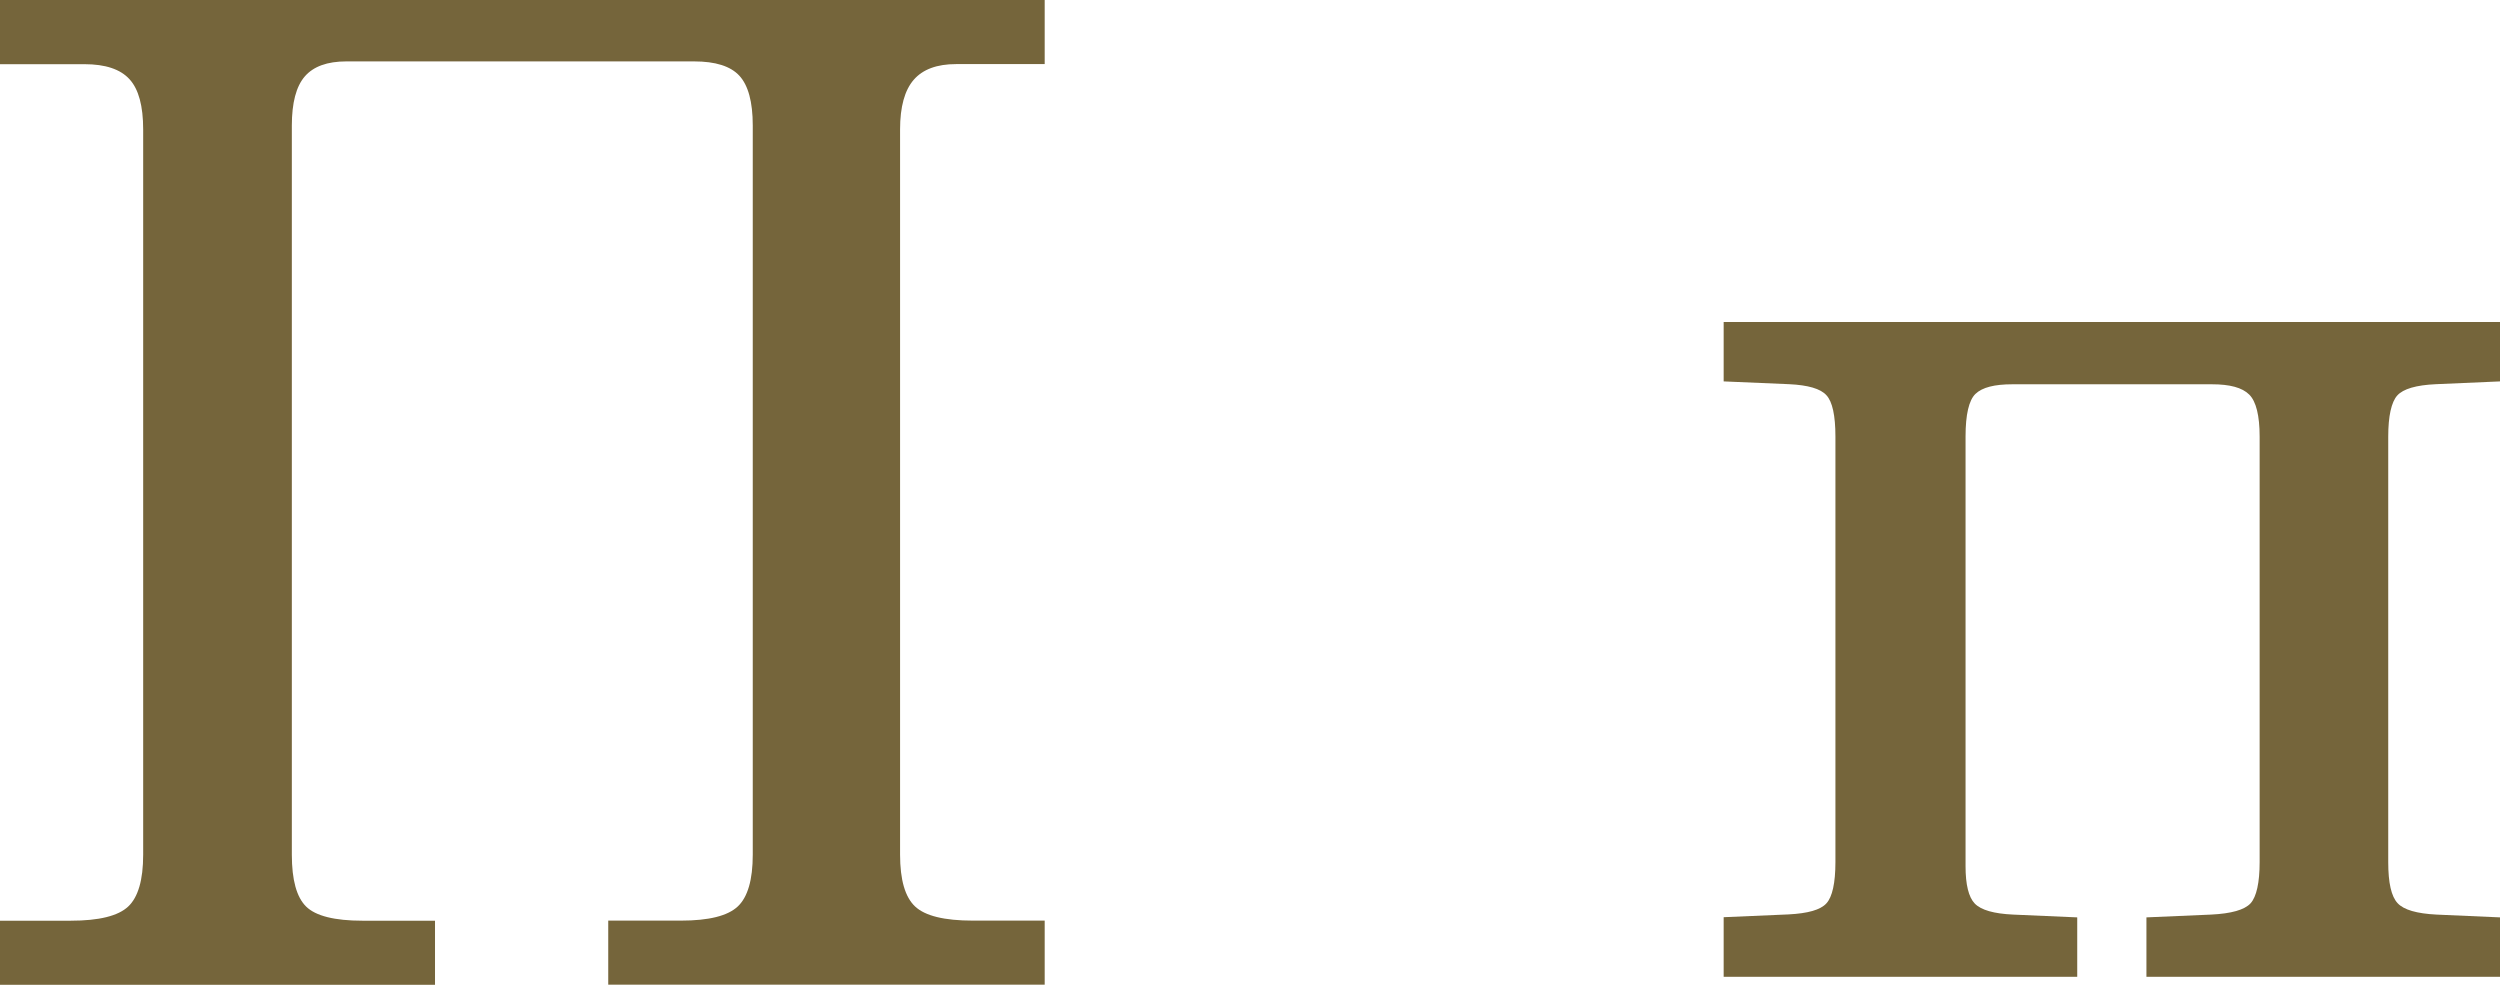
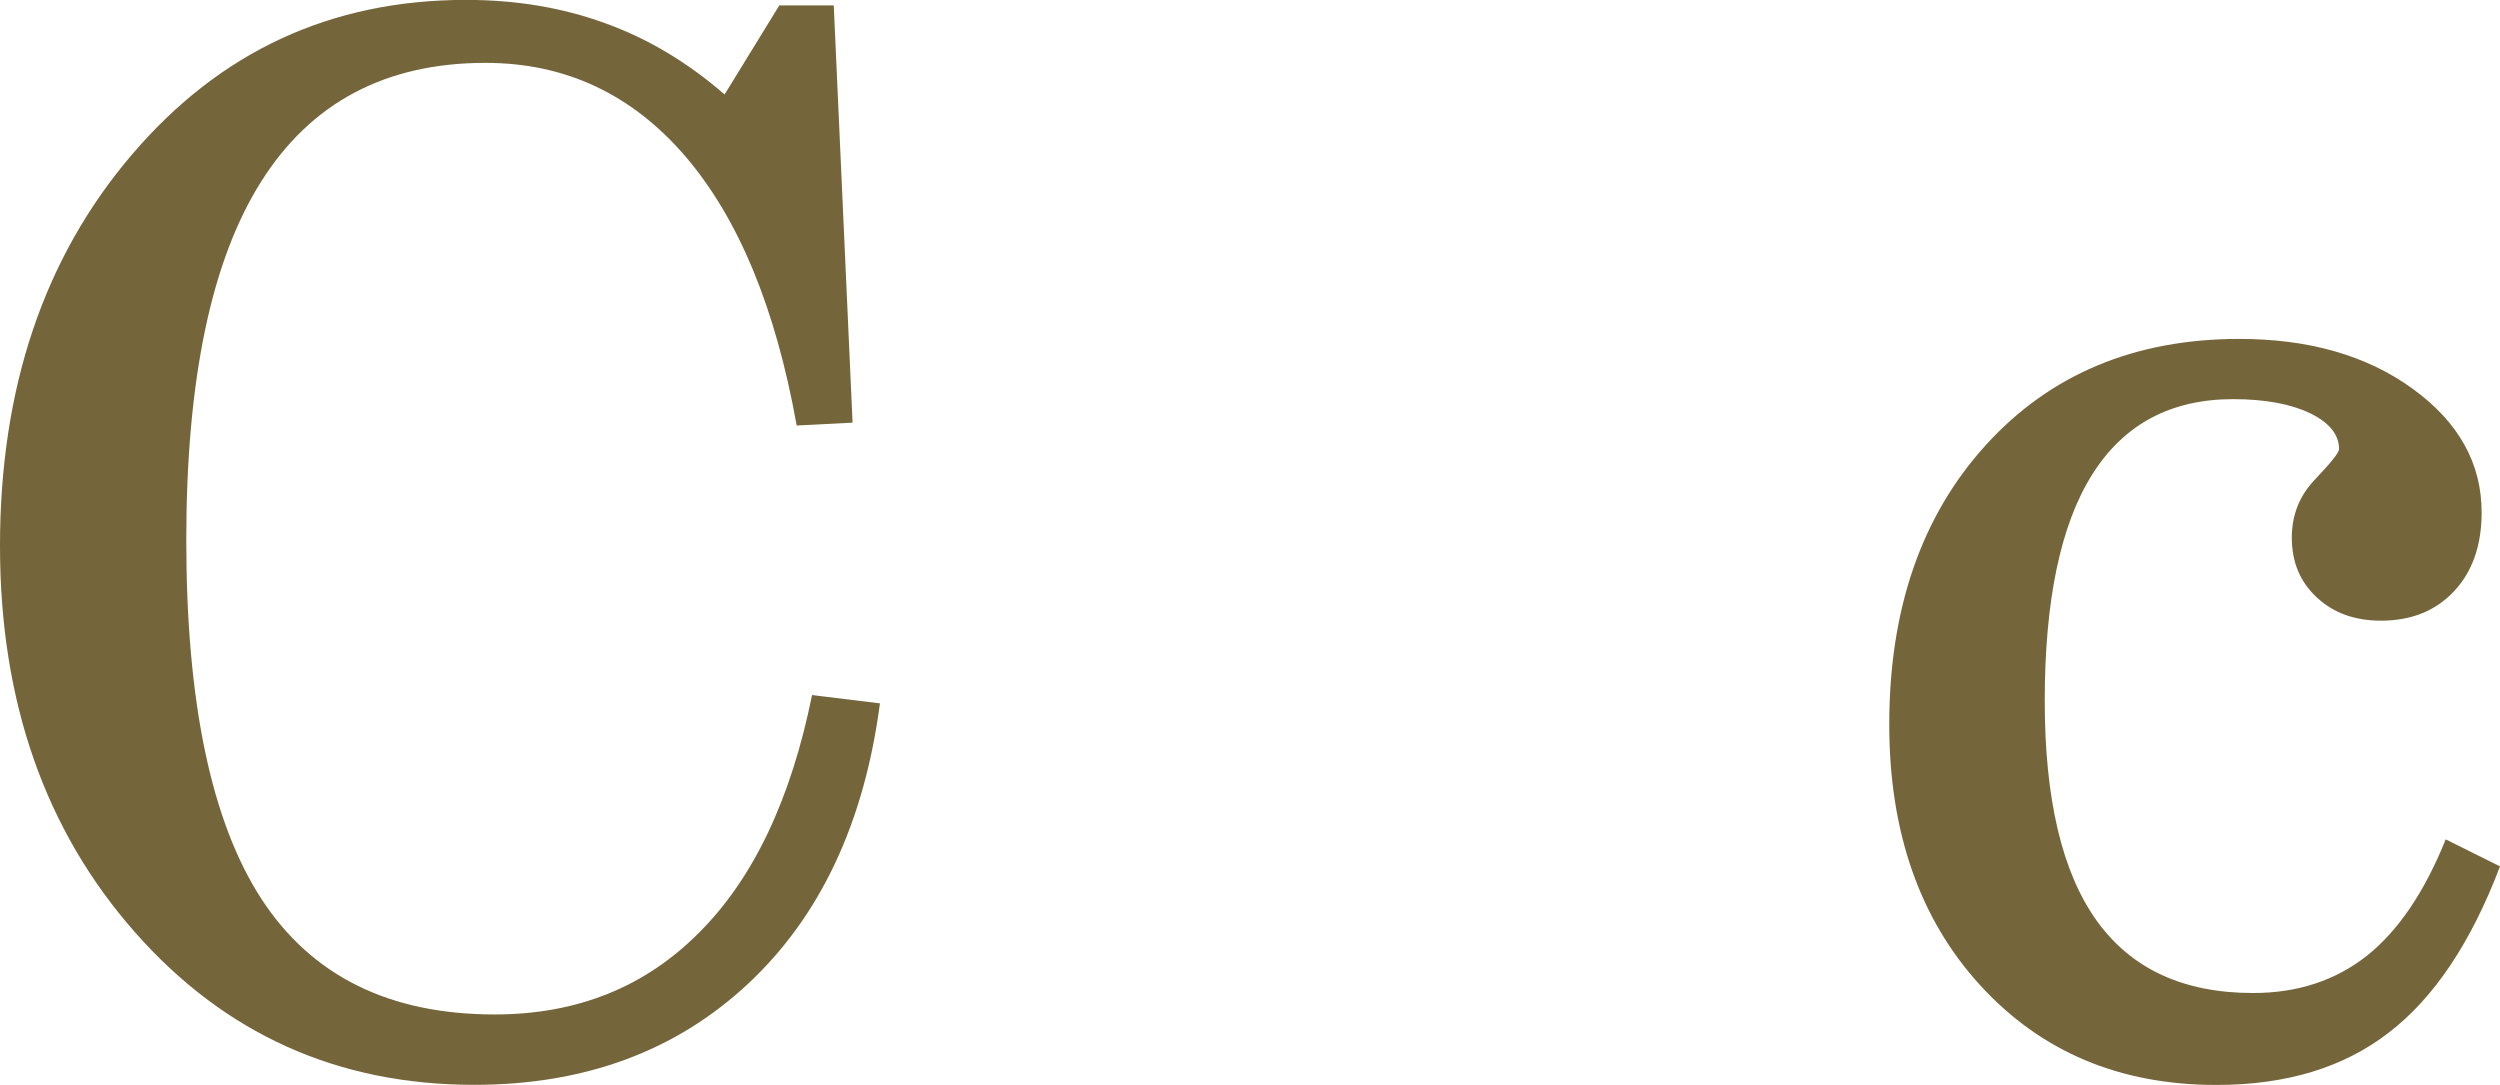
- <svg xmlns="http://www.w3.org/2000/svg" xml:space="preserve" width="63.724mm" height="25.1mm" version="1.1" style="shape-rendering:geometricPrecision; text-rendering:geometricPrecision; image-rendering:optimizeQuality; fill-rule:evenodd; clip-rule:evenodd" viewBox="0 0 277.81 109.42">
+ <svg xmlns="http://www.w3.org/2000/svg" xml:space="preserve" width="56.448mm" height="24.495mm" version="1.1" style="shape-rendering:geometricPrecision; text-rendering:geometricPrecision; image-rendering:optimizeQuality; fill-rule:evenodd; clip-rule:evenodd" viewBox="0 0 219.16 95.1">
  <defs>
    <style type="text/css">
   
    .fil0 {fill:#75653B;fill-rule:nonzero}
   
  </style>
  </defs>
  <g id="Слой_x0020_1">
-     <path class="fil0" d="M191.54 108.52l0 -6.6 7.2 -0.31c2.15,-0.11 3.56,-0.5 4.22,-1.23 0.65,-0.71 1,-2.25 1,-4.58l0 -47.3c0,-2.33 -0.34,-3.88 -1,-4.58 -0.65,-0.73 -2.04,-1.13 -4.14,-1.23l-7.28 -0.31 0 -6.6 86.27 0 0 6.6 -7.12 0.31c-2.2,0.1 -3.64,0.52 -4.3,1.26 -0.65,0.73 -1,2.28 -1,4.56l0 47.3c0,2.28 0.34,3.82 1.05,4.56 0.68,0.73 2.12,1.15 4.32,1.26l7.05 0.31 0 6.6 -39.29 0 0 -6.6 7.18 -0.31c2.25,-0.11 3.72,-0.52 4.4,-1.26 0.65,-0.73 1,-2.28 1,-4.56l0 -47.3c0,-2.33 -0.39,-3.9 -1.15,-4.66 -0.79,-0.79 -2.17,-1.15 -4.16,-1.15l-22.16 0c-1.99,0 -3.35,0.34 -4.11,1.07 -0.73,0.71 -1.1,2.3 -1.1,4.74l0 47.75c0,2.04 0.34,3.43 1.02,4.14 0.71,0.73 2.12,1.13 4.27,1.23l7.12 0.31 0 6.6 -39.29 0z" />
-     <path class="fil0" d="M-0 0l116.09 0 0 7.12 -9.85 0c-2.12,0 -3.69,0.58 -4.7,1.74 -1.01,1.16 -1.52,3.01 -1.52,5.51l0 80.6c0,2.8 0.56,4.72 1.67,5.76 1.11,1.04 3.23,1.57 6.42,1.57l7.98 0 0 7.12 -48.5 0 0 -7.12 8.08 0c3.11,0 5.2,-0.53 6.31,-1.57 1.11,-1.04 1.67,-2.96 1.67,-5.76l0 -81.03c0,-2.63 -0.51,-4.47 -1.49,-5.53 -0.98,-1.06 -2.65,-1.59 -5.03,-1.59l-1.46 0 -37.18 0c-2.12,0 -3.66,0.56 -4.62,1.67 -0.96,1.11 -1.44,2.93 -1.44,5.46l0 81.03c0,2.8 0.53,4.72 1.59,5.76 1.06,1.04 3.16,1.57 6.26,1.57l8.06 0 0 7.12 -48.35 0 0 -7.12 7.86 0c3.16,0 5.28,-0.53 6.39,-1.57 1.11,-1.04 1.67,-2.96 1.67,-5.76l0 -80.6c0,-2.6 -0.5,-4.47 -1.52,-5.58 -1.01,-1.11 -2.68,-1.67 -5,-1.67l-1.54 0 -7.86 0 0 -7.12z" />
+     <path class="fil0" d="M219.16 75.95c-2.53,6.67 -5.79,11.54 -9.76,14.58 -3.96,3.06 -8.98,4.58 -15.11,4.58 -8.48,0 -15.37,-2.91 -20.7,-8.74 -5.31,-5.81 -7.97,-13.45 -7.97,-22.86 0,-10.11 2.82,-18.28 8.46,-24.49 5.64,-6.21 13.06,-9.31 22.22,-9.31 6.12,0 11.19,1.45 15.22,4.38 4.03,2.93 6.03,6.54 6.03,10.83 0,2.89 -0.81,5.2 -2.42,6.91 -1.61,1.72 -3.74,2.58 -6.41,2.58 -2.29,0 -4.16,-0.68 -5.61,-2.03 -1.48,-1.37 -2.2,-3.1 -2.2,-5.26 0,-1.98 0.68,-3.7 2.07,-5.13 1.37,-1.45 2.07,-2.31 2.07,-2.62 0,-1.28 -0.86,-2.33 -2.55,-3.15 -1.69,-0.81 -3.94,-1.23 -6.74,-1.23 -5.46,0 -9.58,2.2 -12.35,6.61 -2.77,4.4 -4.16,11.03 -4.16,19.84 0,8.61 1.52,15.02 4.54,19.25 3.04,4.25 7.62,6.36 13.72,6.36 3.92,0 7.24,-1.1 10,-3.28 2.75,-2.2 5.04,-5.59 6.89,-10.19l4.78 2.38z" />
+     <path class="fil0" d="M71.19 60.93l5.95 0.73c-1.38,10.47 -5.23,18.66 -11.56,24.58 -6.32,5.9 -14.32,8.86 -24,8.86 -12,0 -21.9,-4.46 -29.77,-13.4 -7.87,-8.94 -11.81,-20.23 -11.81,-33.84 0,-13.84 3.85,-25.27 11.56,-34.3 7.71,-9.05 17.46,-13.57 29.29,-13.57 4.38,0 8.42,0.67 12.16,2.03 3.75,1.34 7.25,3.43 10.51,6.26l4.8 -7.81 4.77 0 1.65 36.58 -4.9 0.25c-1.84,-10.3 -5.11,-18.18 -9.78,-23.62 -4.69,-5.44 -10.51,-8.17 -17.5,-8.17 -8.75,0 -15.31,3.48 -19.68,10.43 -4.38,6.95 -6.55,17.42 -6.55,31.41 0,14.22 2.2,24.71 6.6,31.47 4.4,6.74 11.2,10.11 20.44,10.11 7.2,0 13.17,-2.39 17.92,-7.18 4.78,-4.77 8.06,-11.73 9.9,-20.83z" />
  </g>
</svg>
